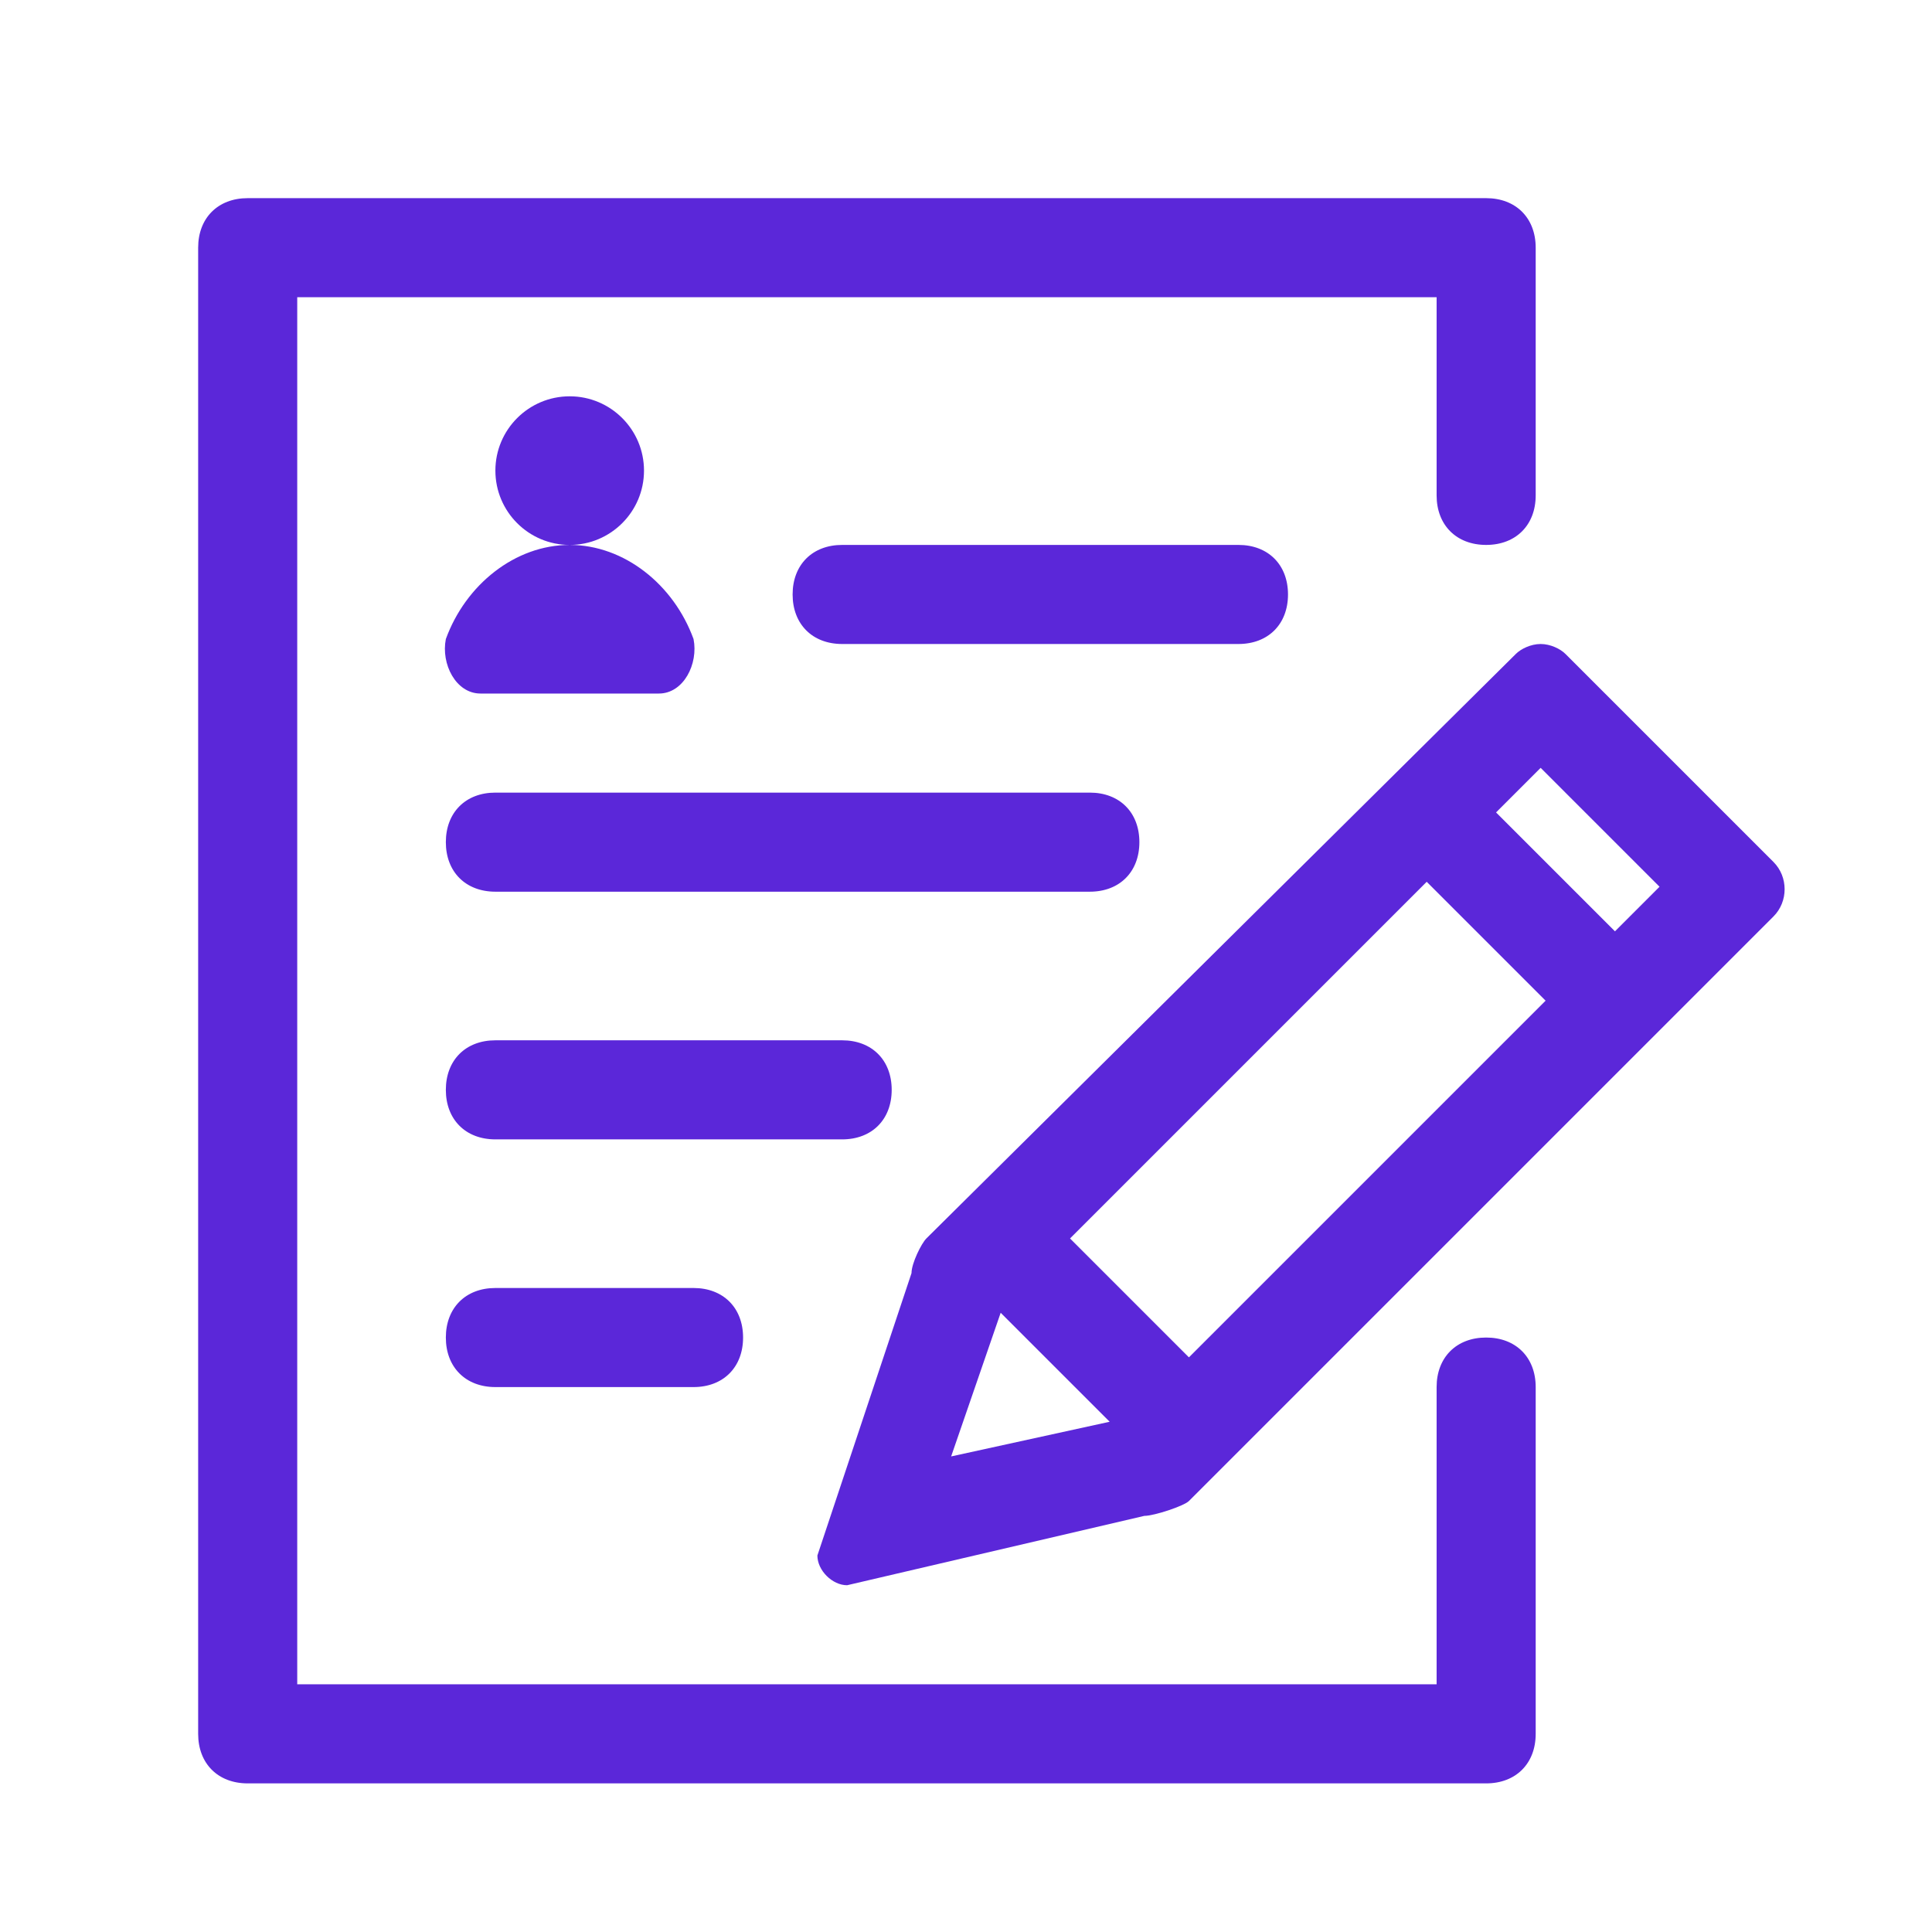
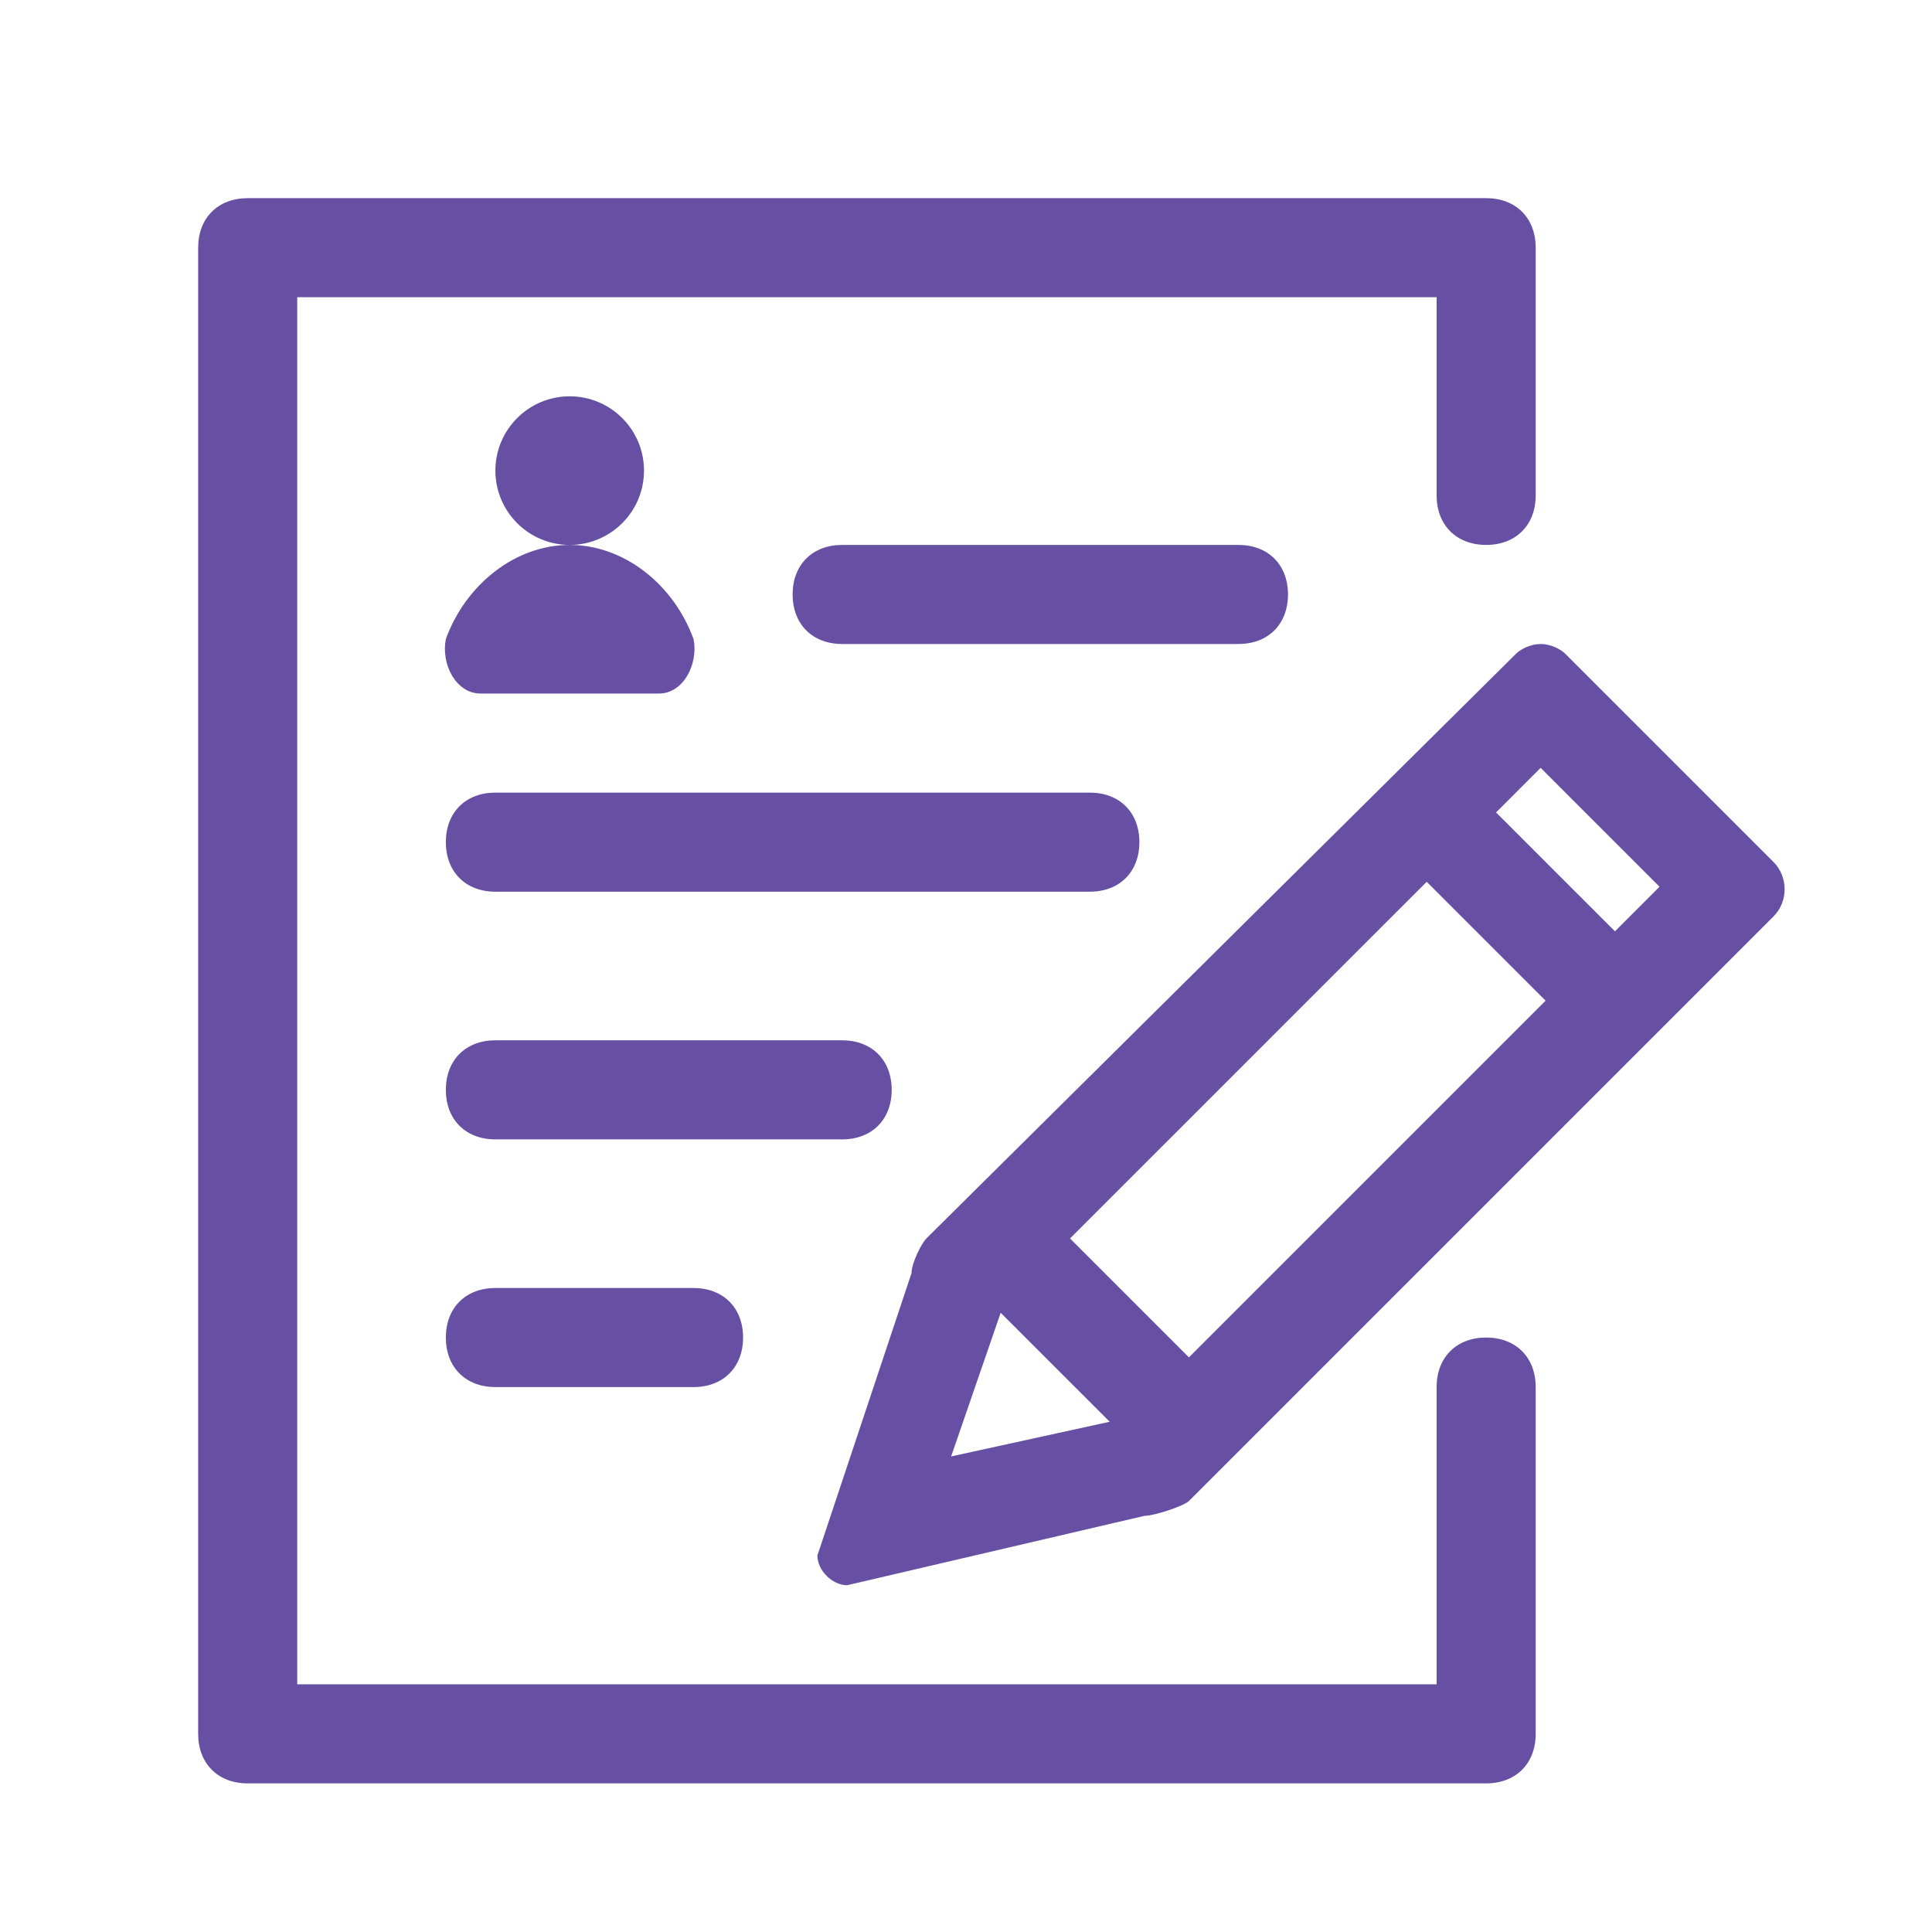
<svg xmlns="http://www.w3.org/2000/svg" width="39" height="39" viewBox="0 0 39 39" fill="none">
-   <path fill-rule="evenodd" clip-rule="evenodd" d="M30 27C29.4 27 29 27.4 29 28V34H6V6H29V10C29 10.6 29.4 11 30 11C30.6 11 31 10.6 31 10V5C31 4.4 30.6 4 30 4H5C4.4 4 4 4.4 4 5V35C4 35.6 4.4 36 5 36H30C30.6 36 31 35.6 31 35V28C31 27.4 30.6 27 30 27ZM31.6 13.2L35.8 17.4C36.1 17.7 36.1 18.2 35.8 18.5L24 30.3C23.9 30.4 23.3 30.6 23.1 30.6L17.1 32C16.8 32 16.5 31.7 16.5 31.4L18.4 25.7C18.4 25.5 18.6 25.1 18.7 25L30.6 13.2C30.7 13.1 30.9 13 31.1 13C31.3 13 31.5 13.1 31.6 13.2ZM21.6 25L24 27.4L31.2 20.2L28.8 17.8L21.6 25ZM22.4 28.7L20.2 26.5L19.2 29.4L22.4 28.7ZM30.2 16.4L32.6 18.8L33.5 17.9L31.1 15.5L30.2 16.4ZM22 16C22.6 16 23 16.4 23 17C23 17.6 22.6 18 22 18H10C9.4 18 9 17.6 9 17C9 16.4 9.4 16 10 16H22ZM13 9.5C13 10.328 12.328 11 11.5 11C10.672 11 10 10.328 10 9.5C10 8.672 10.672 8 11.5 8C12.328 8 13 8.672 13 9.5ZM11.5 11C12.6 11 13.6 11.8 14 12.9C14.1 13.4 13.8 14 13.3 14H9.7C9.2 14 8.9 13.4 9 12.9C9.4 11.8 10.4 11 11.5 11ZM17 21C17.6 21 18 21.4 18 22C18 22.6 17.6 23 17 23H10C9.4 23 9 22.6 9 22C9 21.4 9.4 21 10 21H17ZM10 26C9.4 26 9 26.4 9 27C9 27.6 9.4 28 10 28H14C14.6 28 15 27.6 15 27C15 26.4 14.6 26 14 26H10ZM25 11C25.6 11 26 11.4 26 12C26 12.6 25.6 13 25 13H17C16.4 13 16 12.6 16 12C16 11.4 16.4 11 17 11H25Z" fill="#5B27D9" />
+   <path fill-rule="evenodd" clip-rule="evenodd" d="M30 27C29.4 27 29 27.4 29 28V34H6V6H29V10C29 10.6 29.4 11 30 11C30.6 11 31 10.6 31 10V5C31 4.4 30.6 4 30 4H5C4.4 4 4 4.4 4 5V35C4 35.6 4.4 36 5 36H30C30.6 36 31 35.6 31 35V28C31 27.4 30.6 27 30 27ZM31.6 13.2L35.8 17.4C36.1 17.7 36.1 18.2 35.8 18.5L24 30.3C23.9 30.4 23.3 30.6 23.1 30.6L17.1 32C16.8 32 16.5 31.7 16.5 31.4L18.4 25.7C18.4 25.5 18.6 25.1 18.7 25L30.6 13.2C30.7 13.1 30.9 13 31.1 13C31.3 13 31.5 13.1 31.6 13.2ZM21.6 25L24 27.4L31.2 20.2L28.8 17.8L21.6 25ZM22.4 28.7L20.2 26.5L19.2 29.4L22.4 28.7ZM30.2 16.4L32.6 18.8L33.5 17.9L31.1 15.5L30.2 16.4ZM22 16C22.6 16 23 16.4 23 17C23 17.6 22.6 18 22 18H10C9.4 18 9 17.6 9 17C9 16.4 9.4 16 10 16H22ZM13 9.5C13 10.328 12.328 11 11.5 11C10.672 11 10 10.328 10 9.5C10 8.672 10.672 8 11.5 8C12.328 8 13 8.672 13 9.5ZM11.5 11C12.6 11 13.6 11.8 14 12.9C14.1 13.4 13.8 14 13.3 14H9.7C9.2 14 8.9 13.4 9 12.9C9.4 11.8 10.4 11 11.5 11ZM17 21C17.6 21 18 21.4 18 22C18 22.6 17.6 23 17 23H10C9.4 23 9 22.6 9 22C9 21.4 9.4 21 10 21H17ZM10 26C9.4 26 9 26.4 9 27C9 27.6 9.4 28 10 28H14C14.6 28 15 27.6 15 27C15 26.4 14.6 26 14 26H10ZM25 11C25.6 11 26 11.4 26 12C26 12.6 25.6 13 25 13H17C16.4 13 16 12.6 16 12C16 11.4 16.4 11 17 11H25Z" fill="#6750a4" />
</svg>
